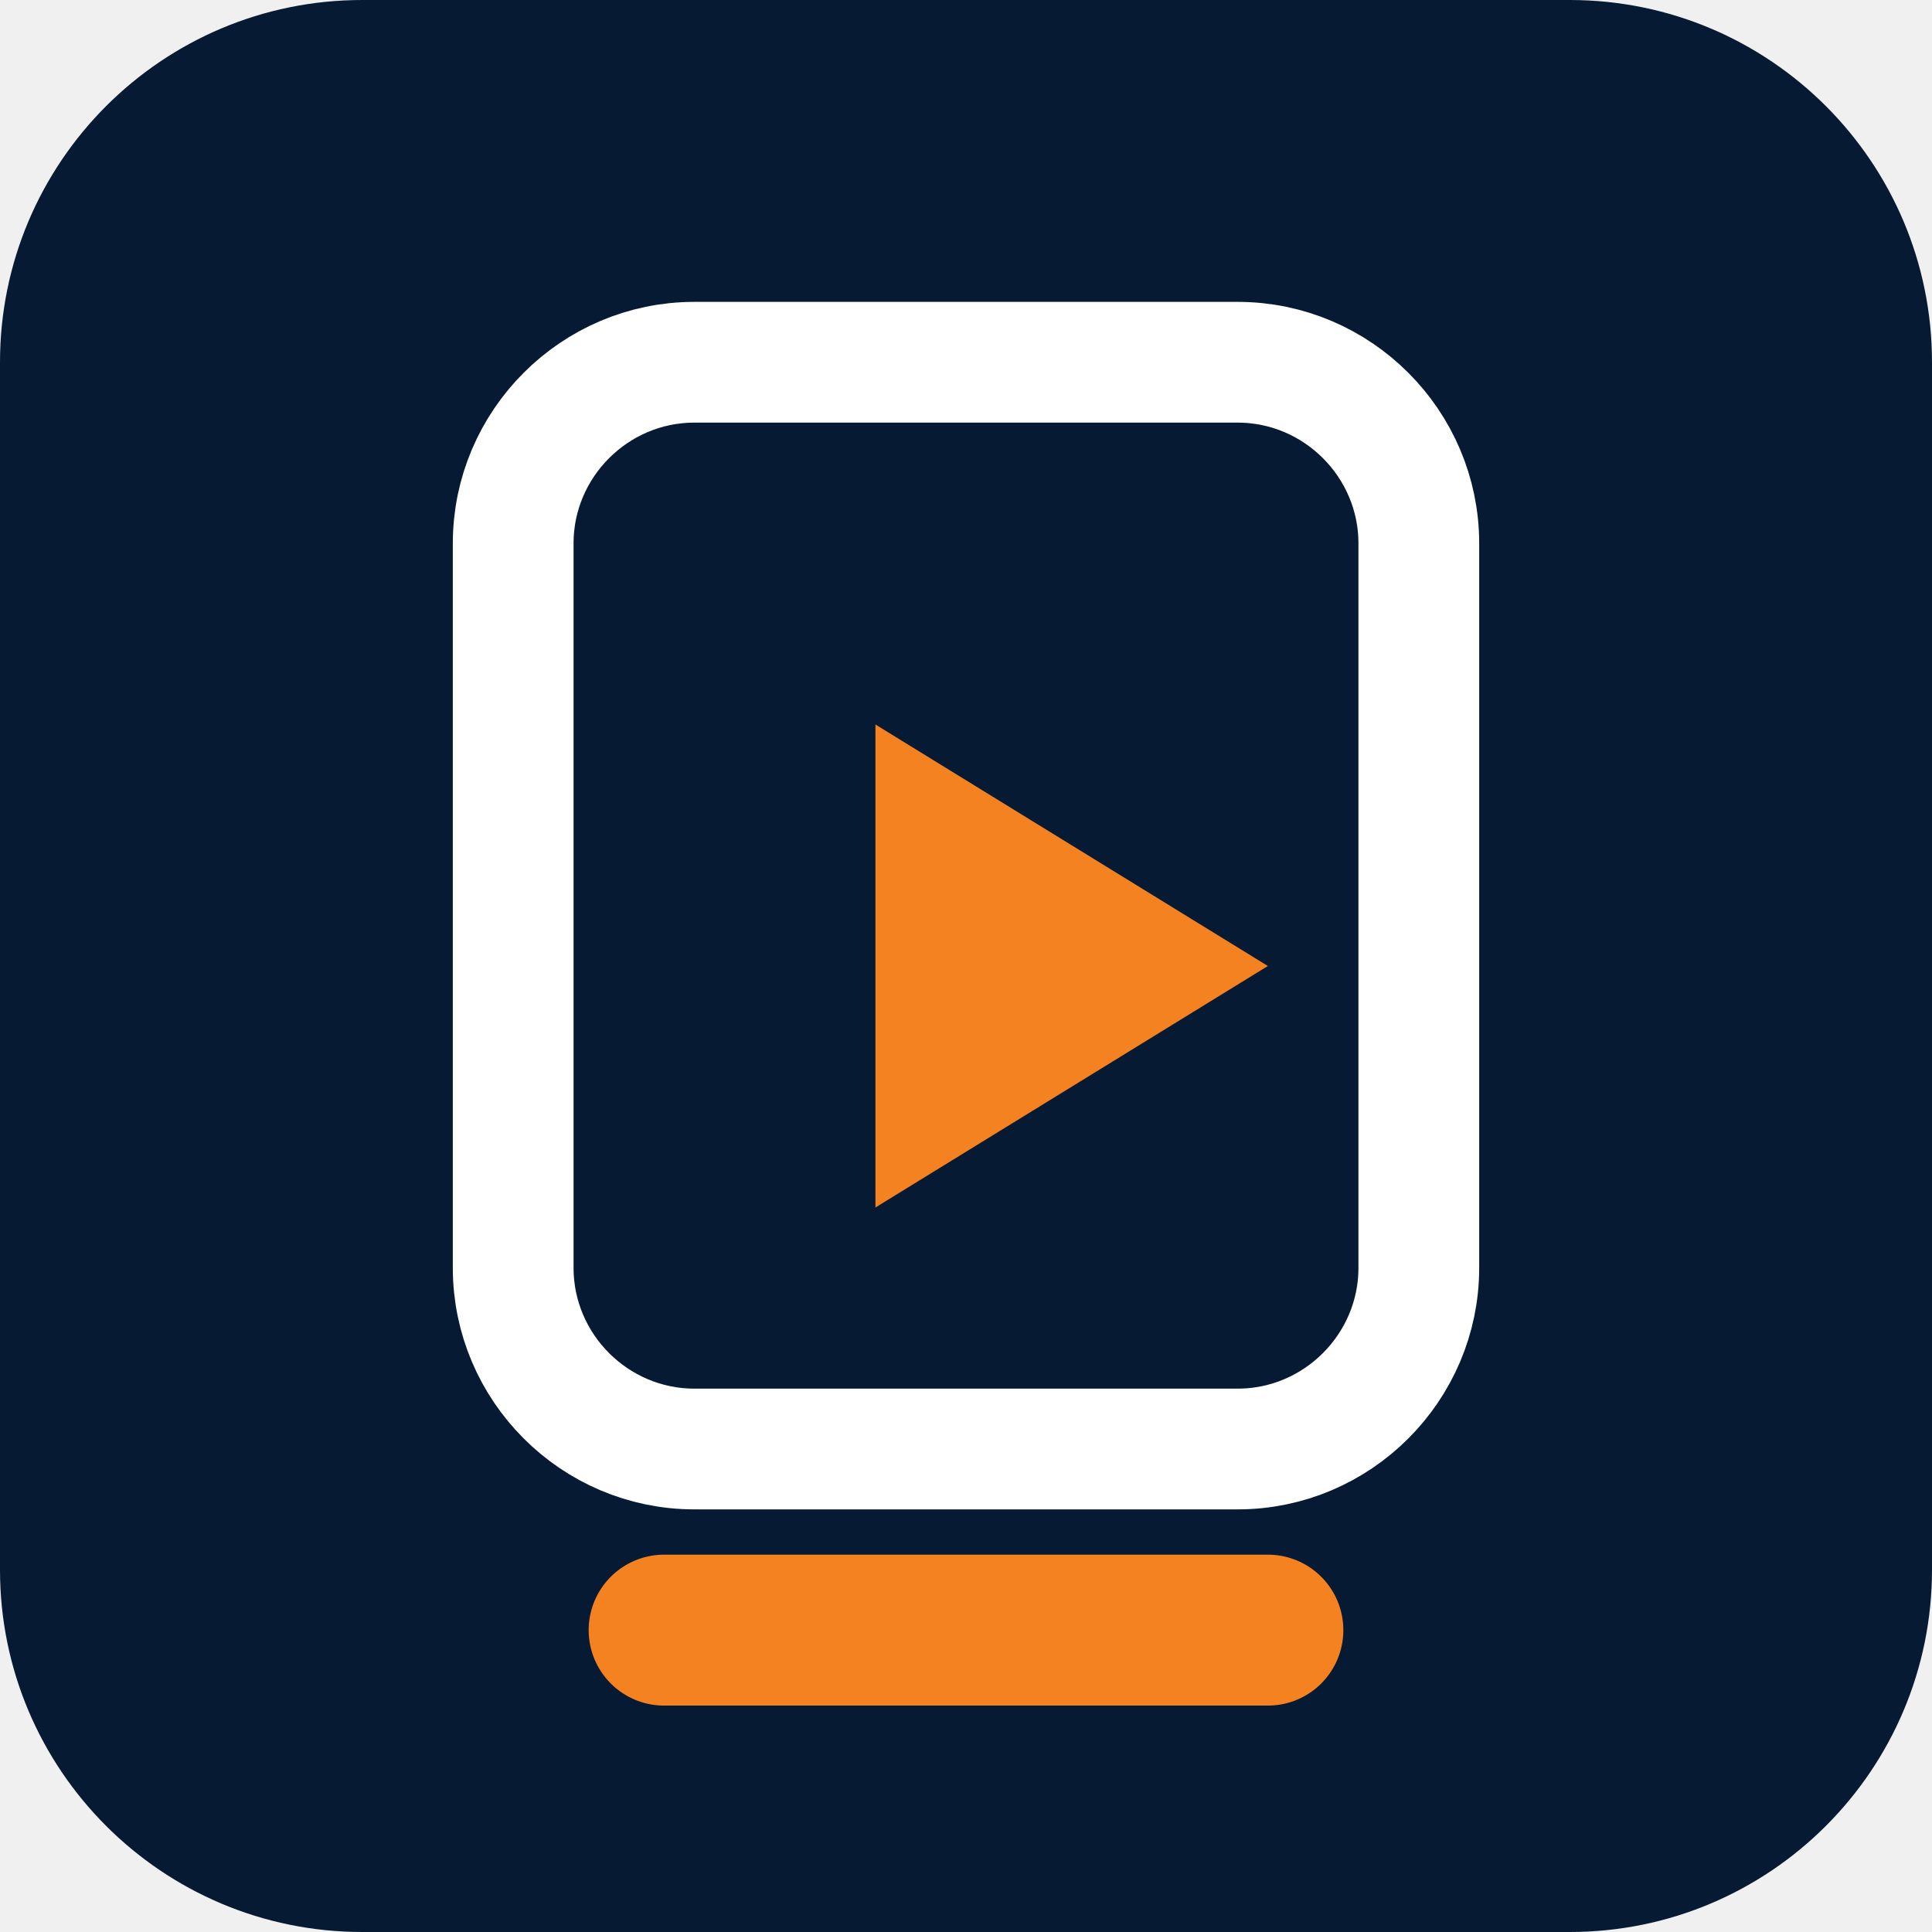
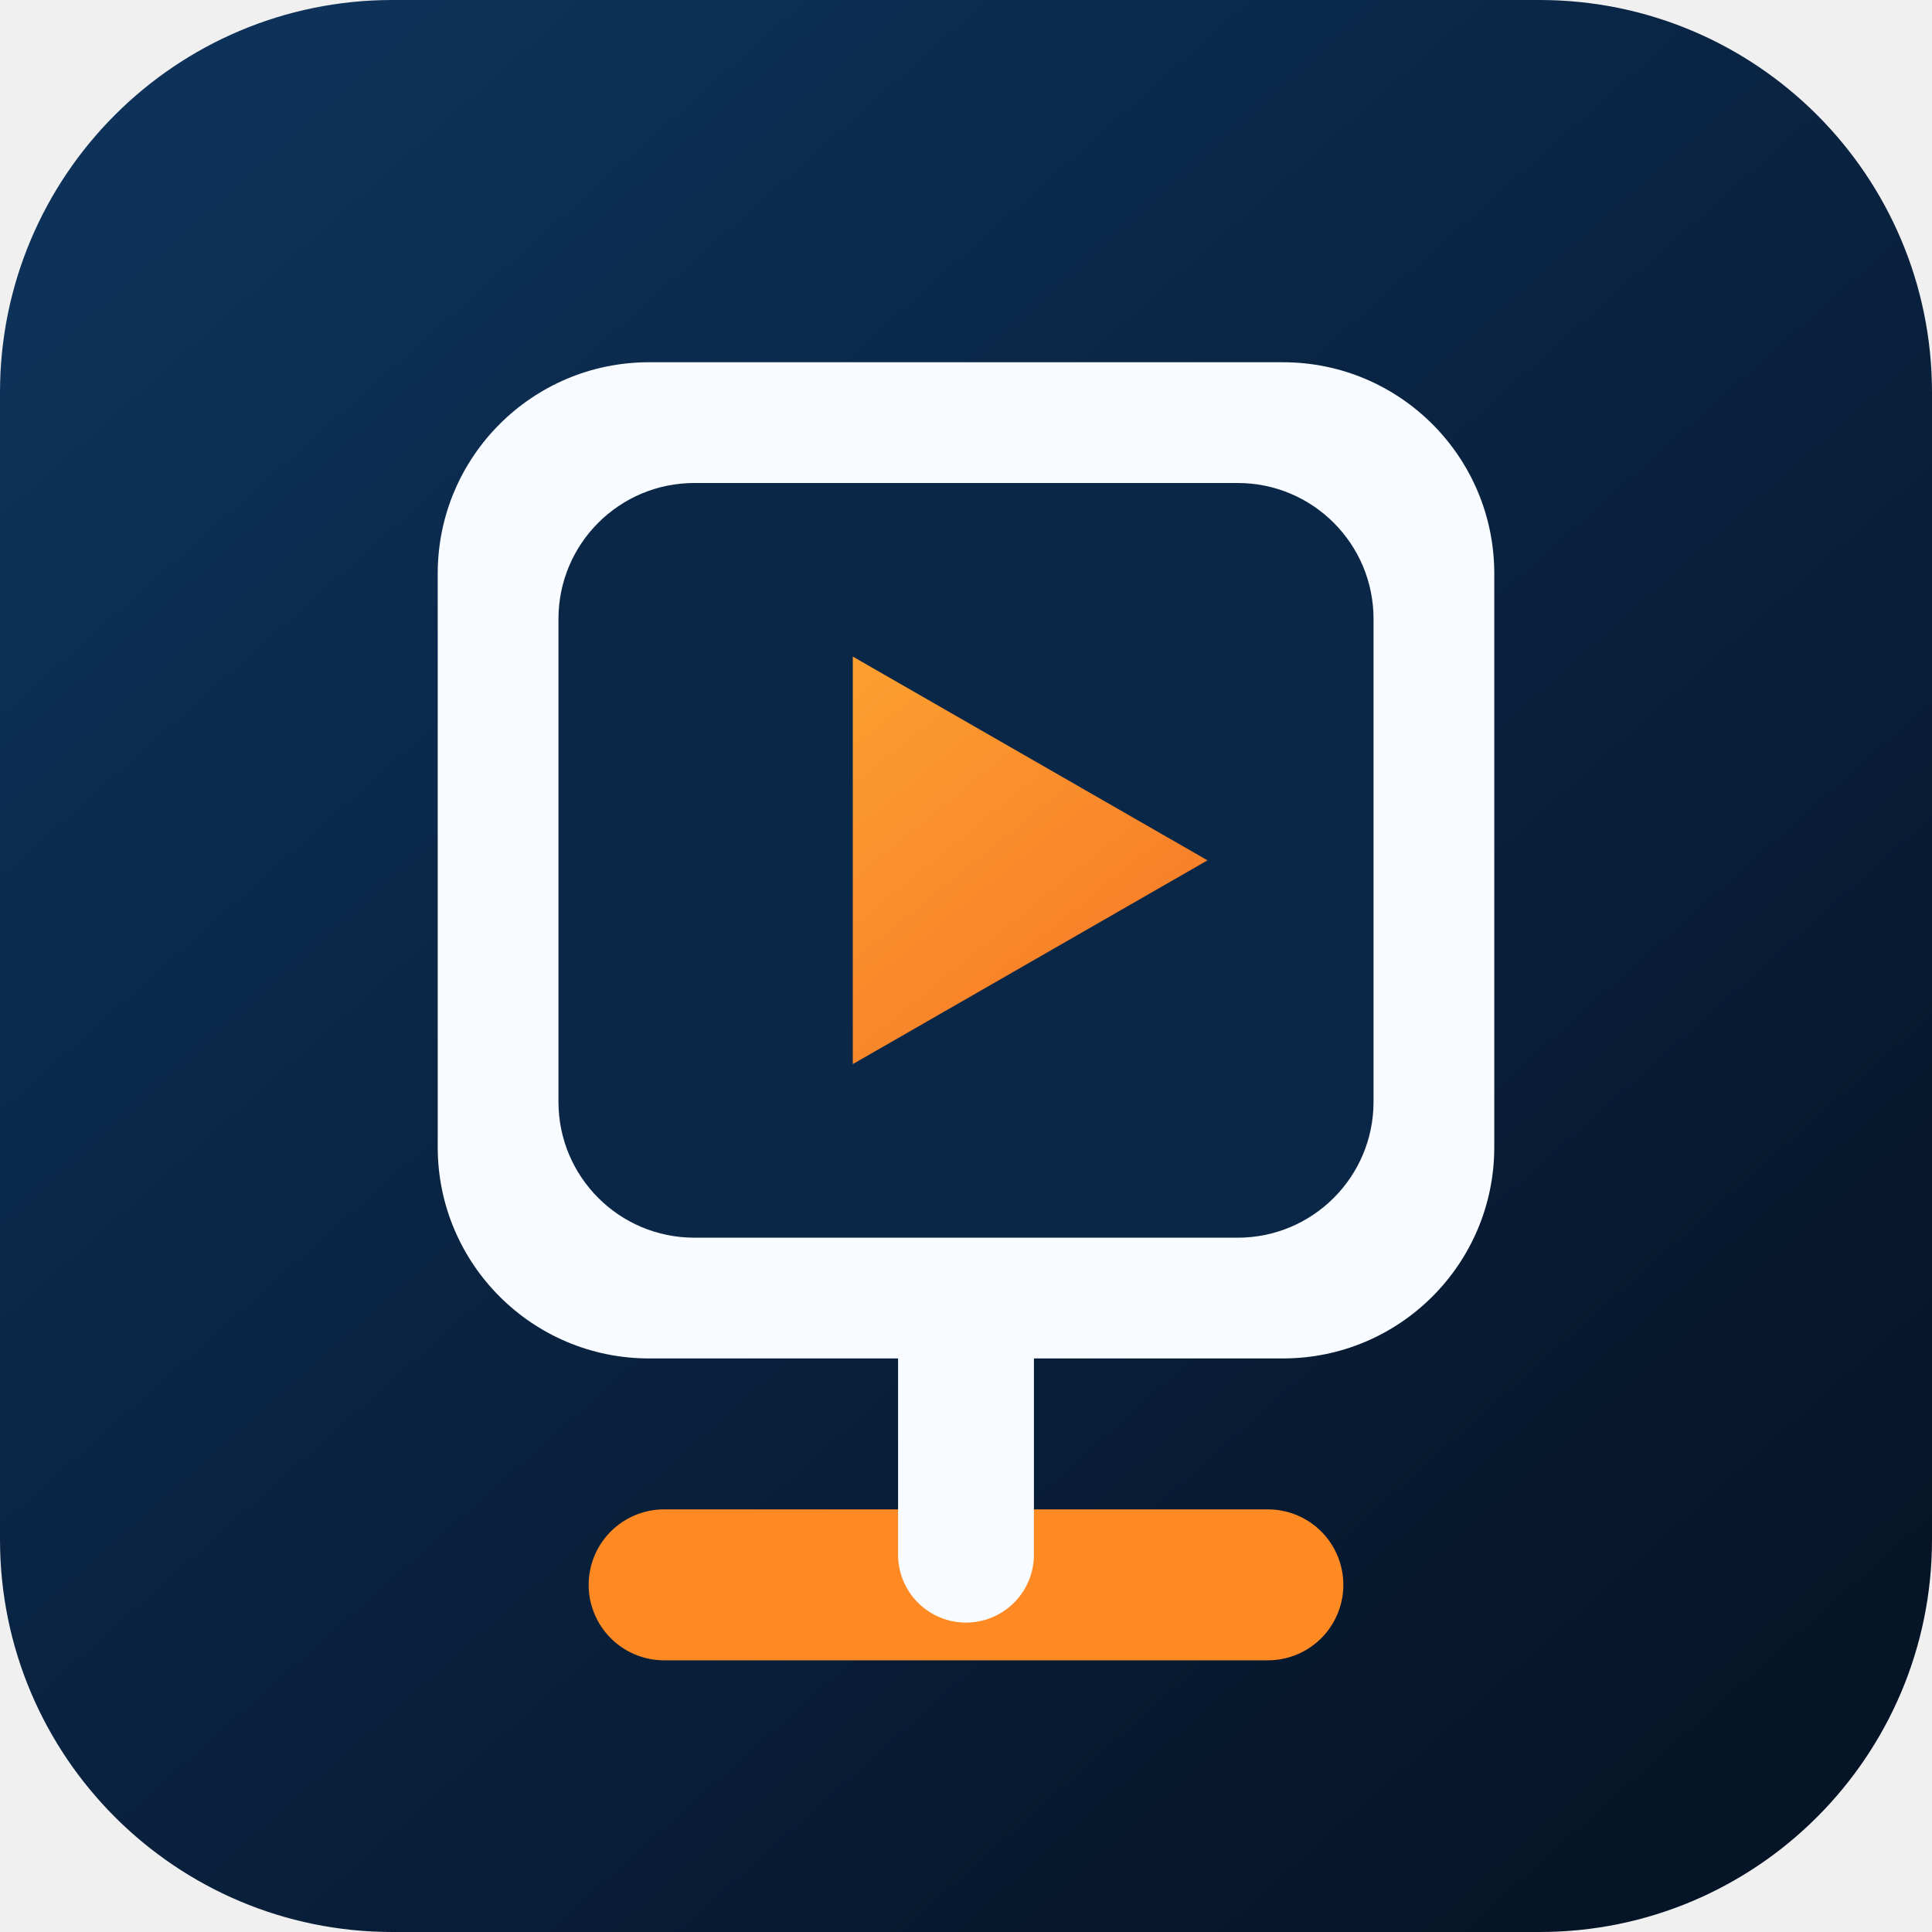
- <svg xmlns="http://www.w3.org/2000/svg" viewBox="0 0 64 64">
-   <rect width="64" height="64" rx="12" fill="#061b33" />
-   <path d="M17 18c0-3.3 2.7-6 6-6h18c3.3 0 6 2.7 6 6v24c0 3.3-2.7 6-6 6H23c-3.3 0-6-2.7-6-6V18Z" fill="none" stroke="#ffffff" stroke-width="4" />
-   <path d="M29 24v16l13-8-13-8Z" fill="#f58220" />
-   <path d="M22 54h20" fill="none" stroke="#f58220" stroke-width="5" stroke-linecap="round" />
+ <svg xmlns="http://www.w3.org/2000/svg" viewBox="0 0 256 256" role="img" aria-label="LinkTube Downloader">
+   <defs>
+     <linearGradient id="bg" x1="32" y1="20" x2="224" y2="236" gradientUnits="userSpaceOnUse">
+       <stop offset="0" stop-color="#0d3158" />
+       <stop offset="1" stop-color="#061427" />
+     </linearGradient>
+     <linearGradient id="accent" x1="92" y1="74" x2="179" y2="181" gradientUnits="userSpaceOnUse">
+       <stop offset="0" stop-color="#ffad32" />
+       <stop offset="1" stop-color="#f15b22" />
+     </linearGradient>
+   </defs>
+   <rect width="256" height="256" rx="52" fill="url(#bg)" />
+   <rect x="58" y="48" width="140" height="132" rx="28" fill="#f8fbff" />
+   <rect x="74" y="64" width="108" height="100" rx="18" fill="#0b2747" />
+   <path d="M113 87v54l47-27-47-27Z" fill="url(#accent)" />
+   <path d="M88 210h80" fill="none" stroke="#ff8a24" stroke-width="20" stroke-linecap="round" />
+   <path d="M128 179v27" fill="none" stroke="#f8fbff" stroke-width="18" stroke-linecap="round" />
</svg>
